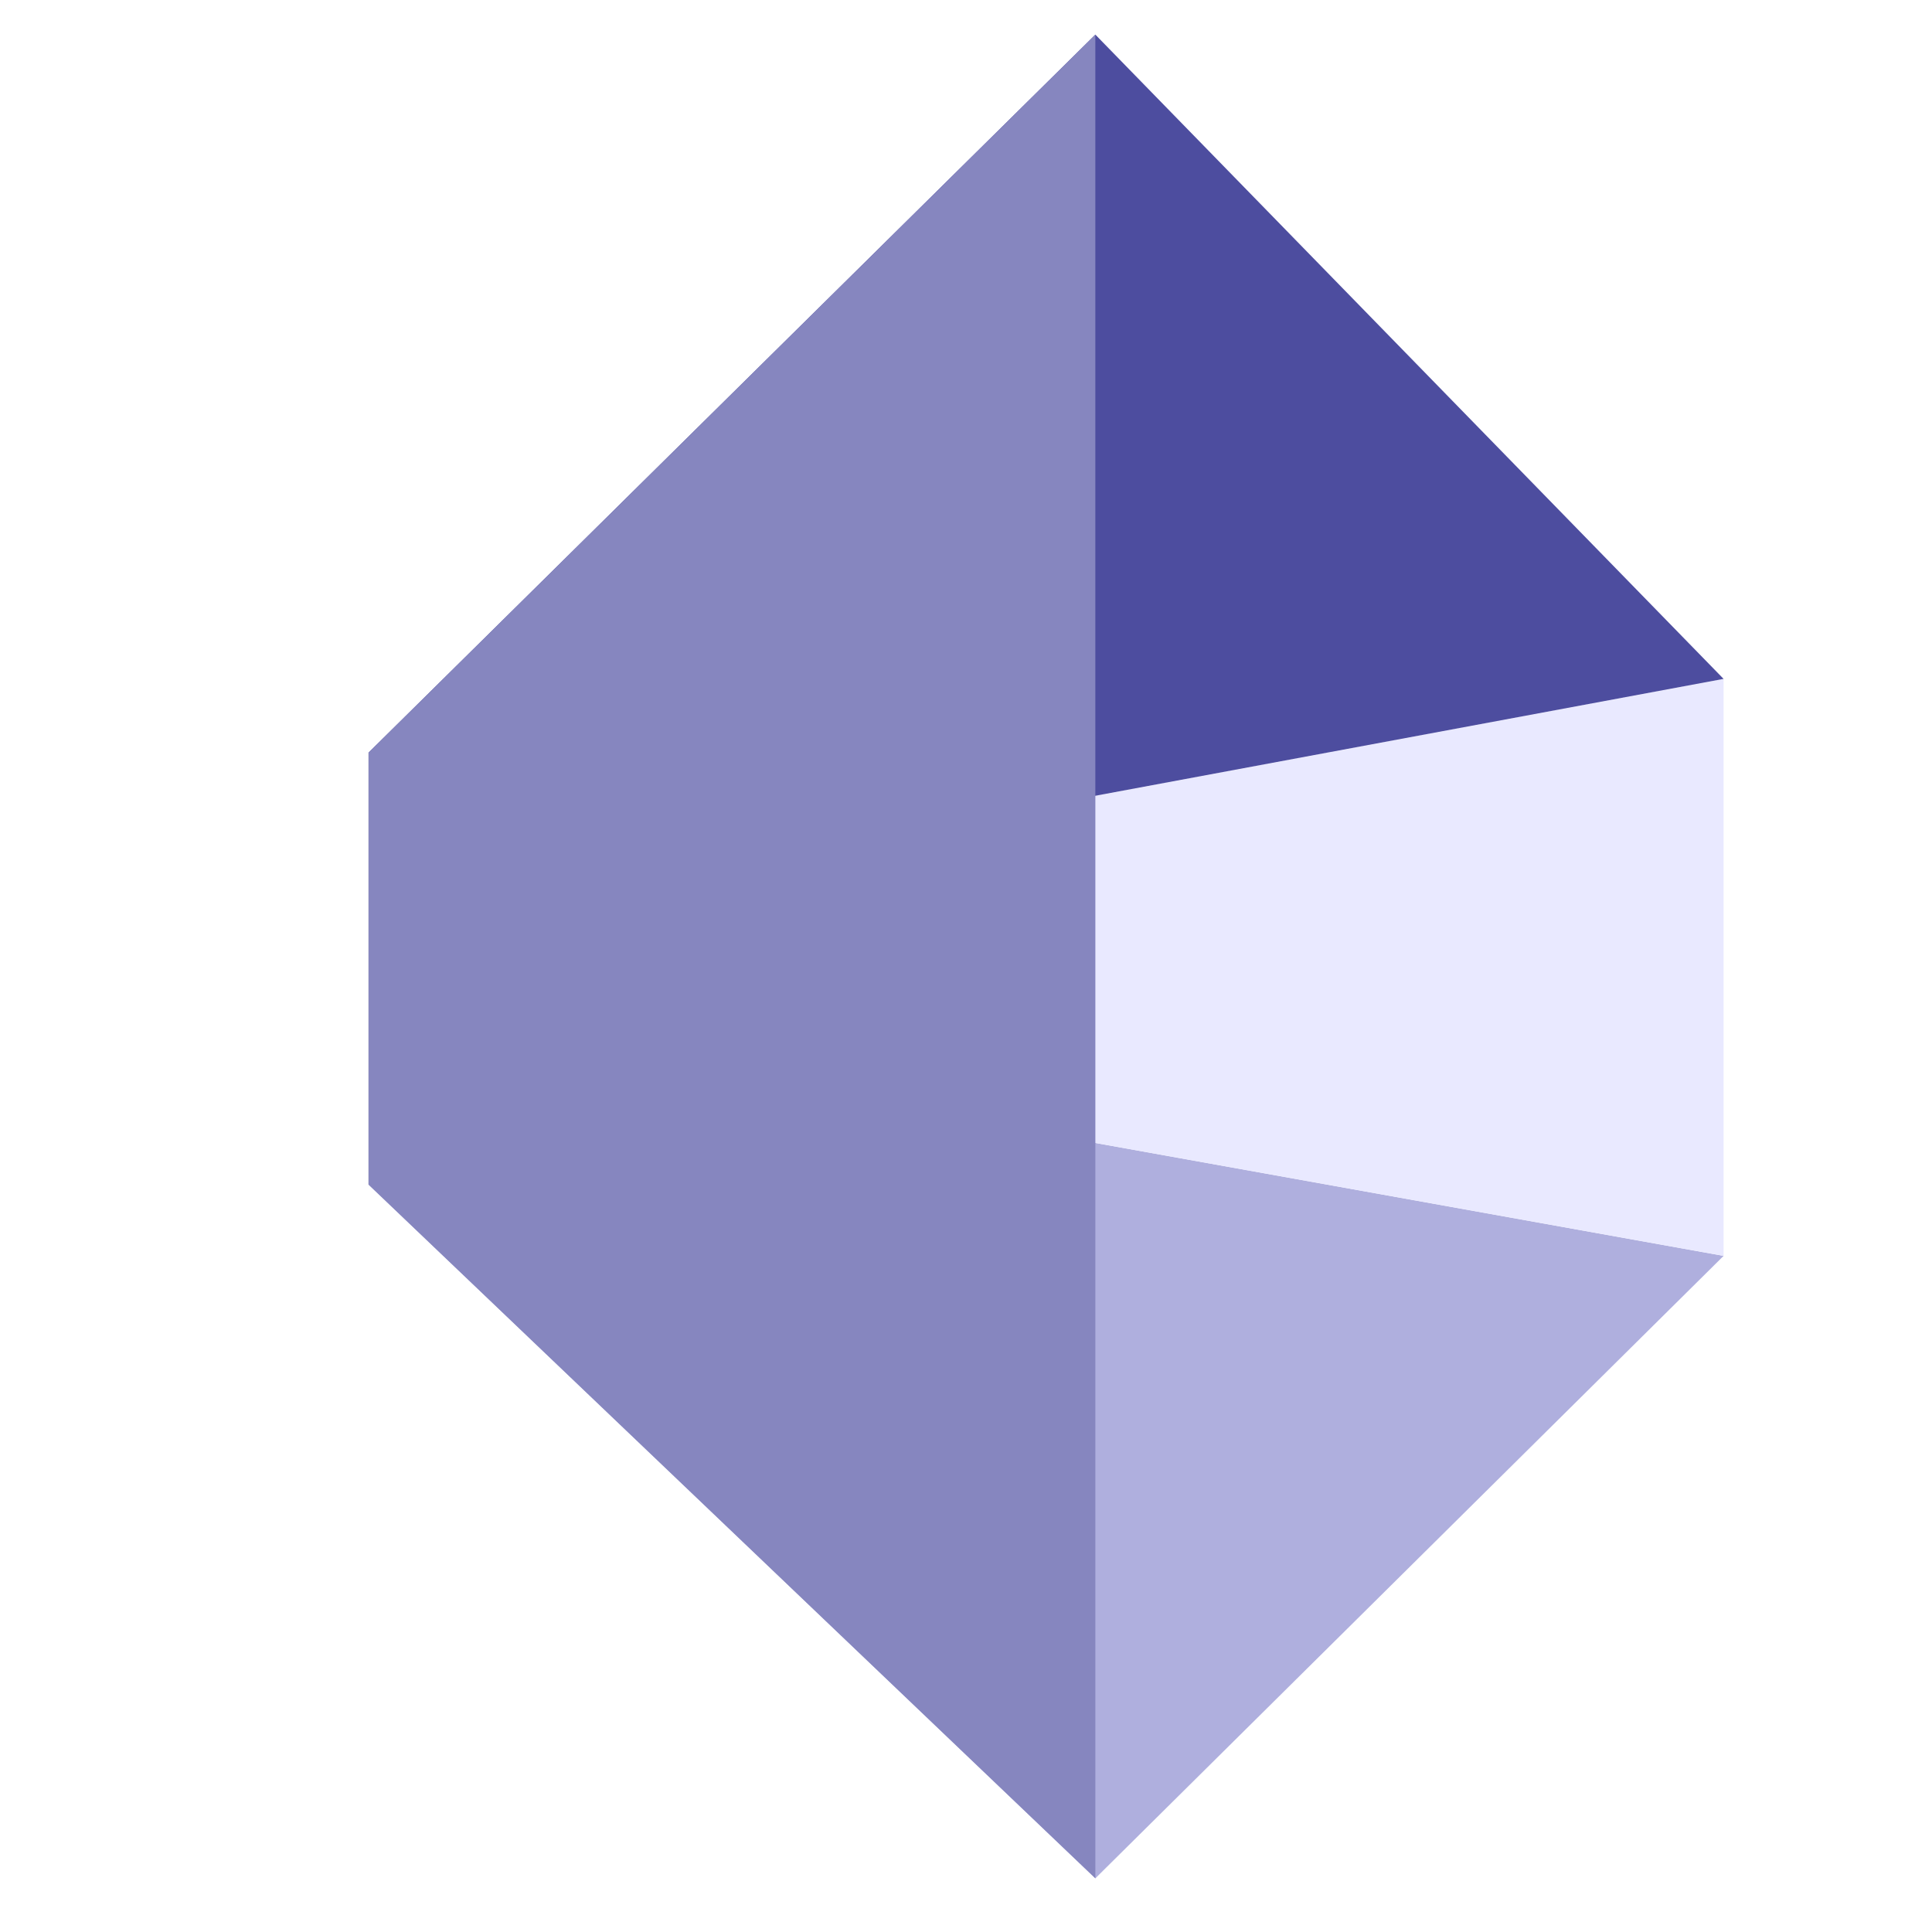
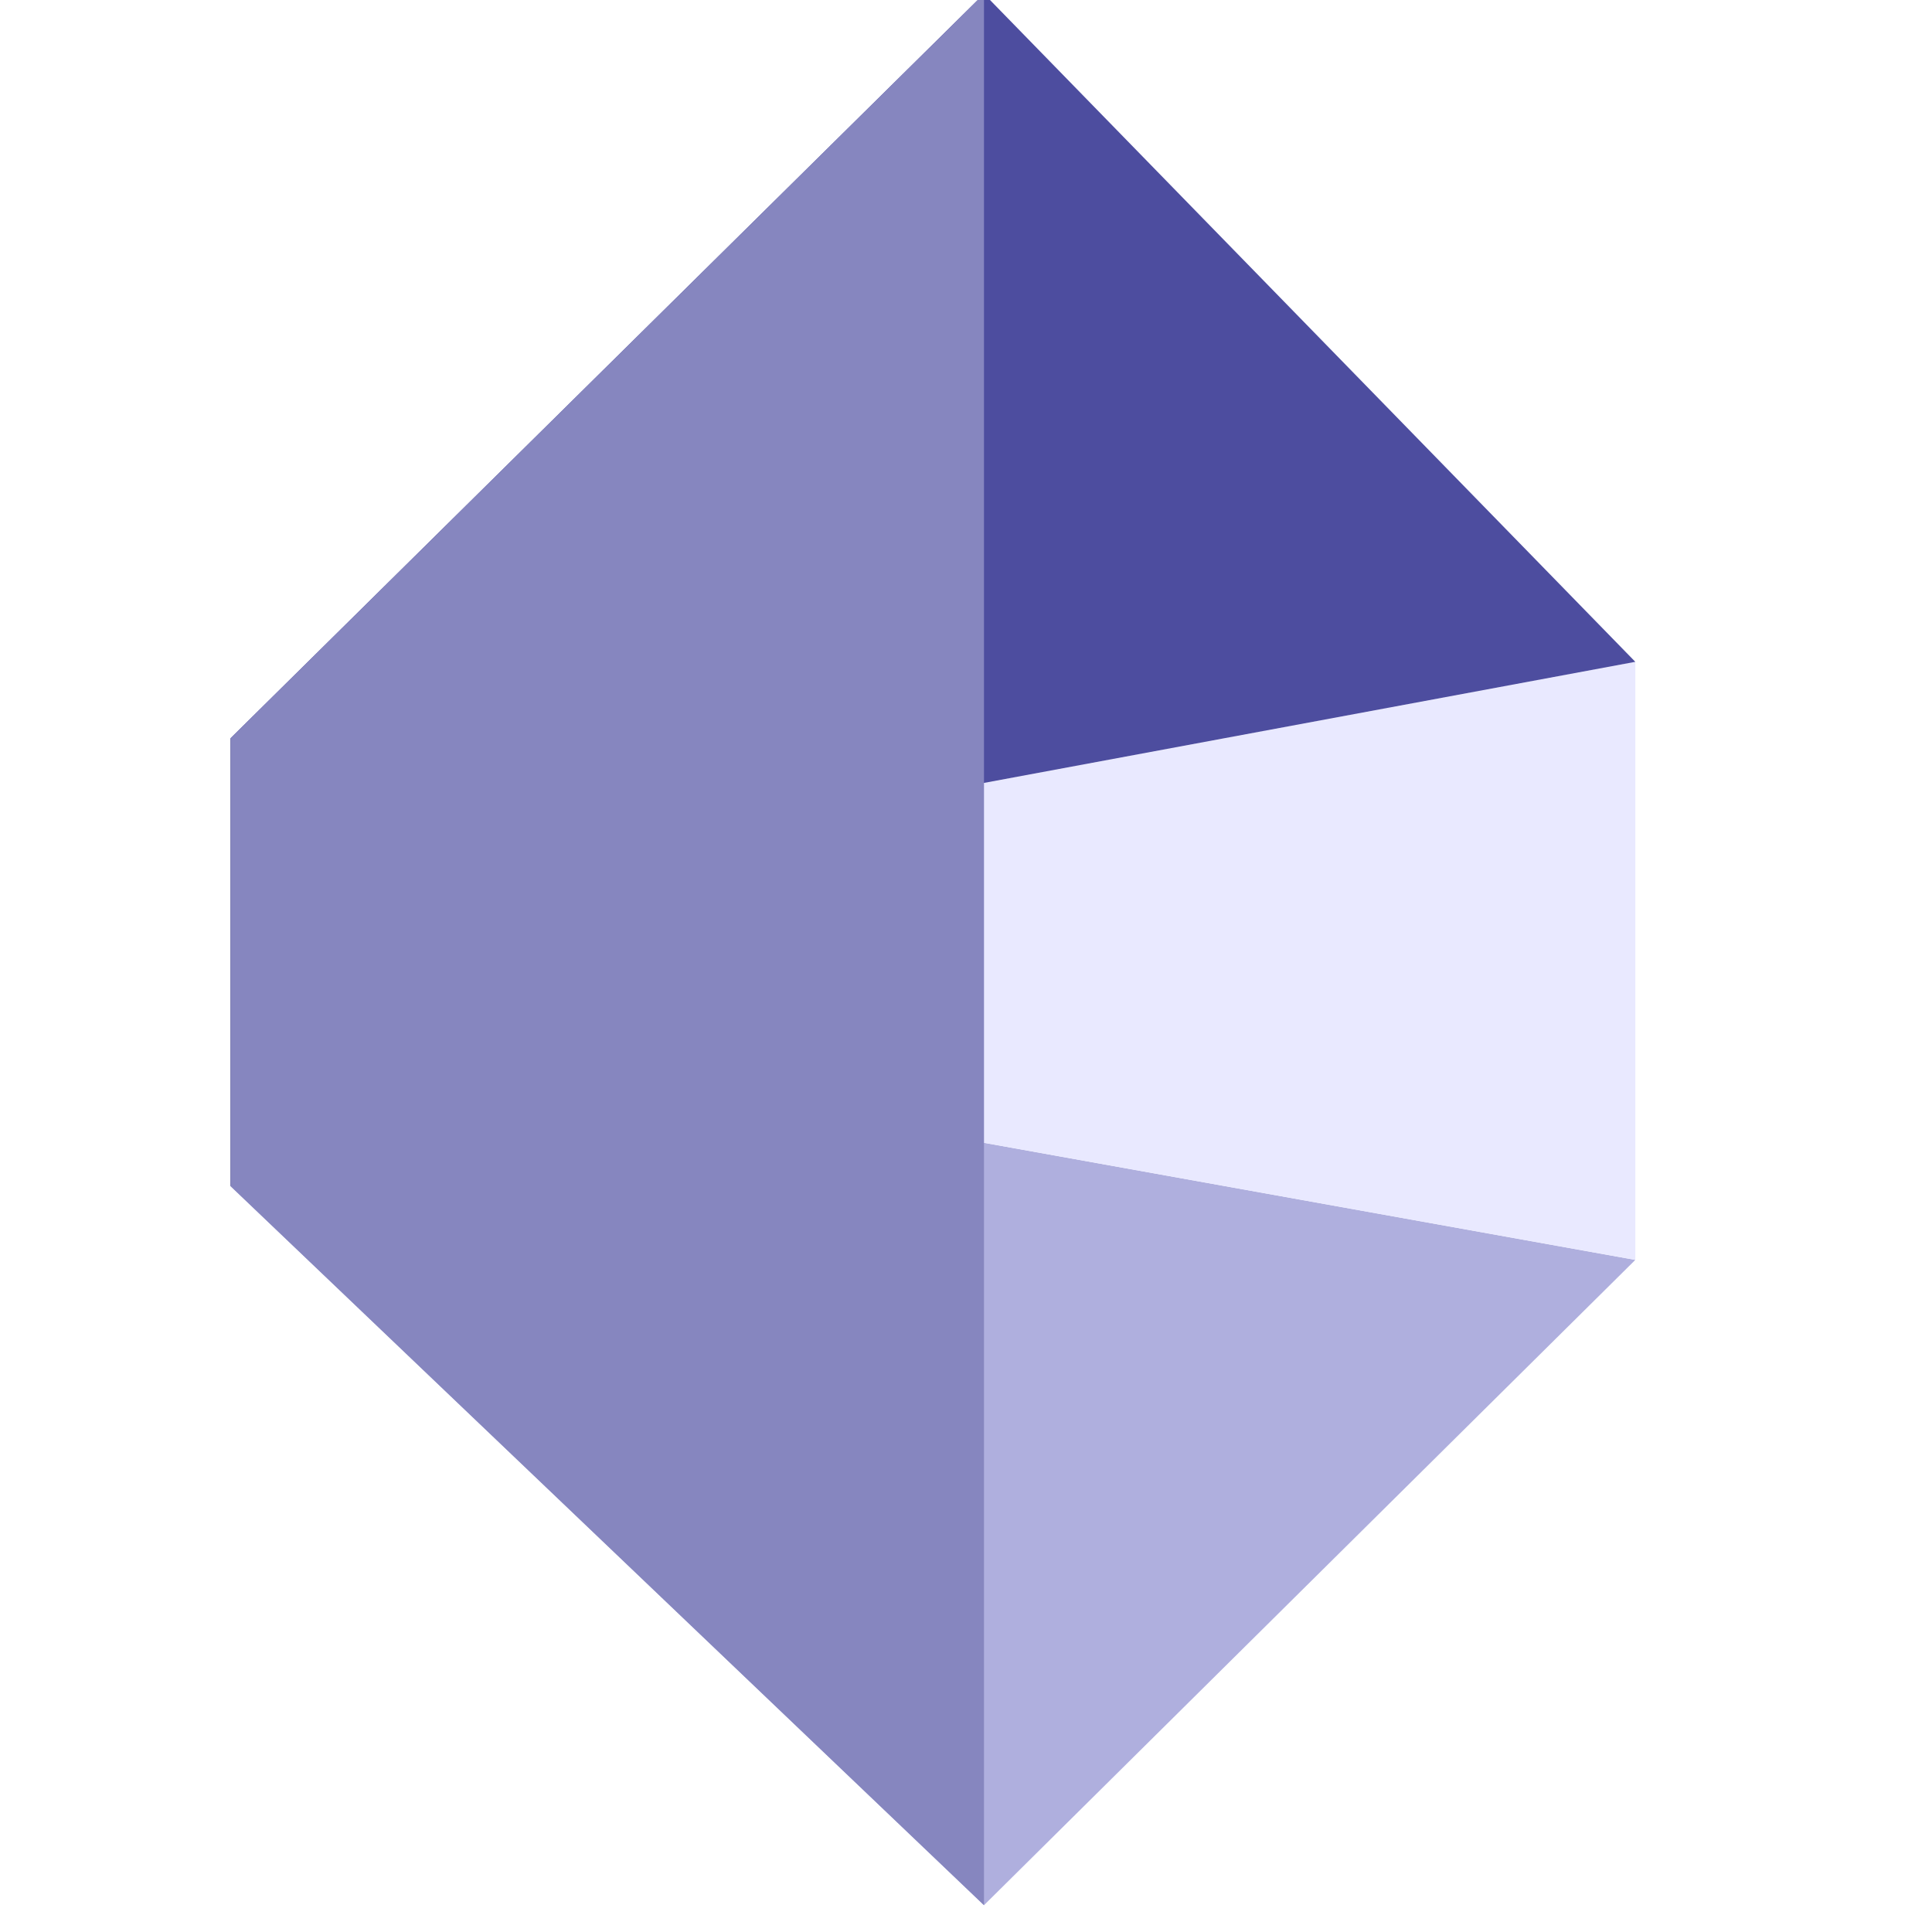
- <svg xmlns="http://www.w3.org/2000/svg" version="1.1" id="svg815" width="64" height="64" viewBox="0 0 64 64">
-   <defs id="defs819" />
+ <svg xmlns="http://www.w3.org/2000/svg" version="1.1" id="svg815" width="16" height="16" viewBox="0 0 16 16">
+   <defs id="defs819">
+     </defs>
  <circle style="opacity:1;fill:none;fill-opacity:1;stroke:#00f8ff;stroke-opacity:1" id="path847" cx="0" cy="0" r="0" />
  <g id="g852" style="opacity:1;fill:none;fill-opacity:1;stroke:#00f8ff;stroke-opacity:1">
-     <path d="M 12.209,24.932 V 39.242 L 30.676,36.854 V 27.404 Z" style="fill:#353564;fill-rule:evenodd;stroke:none;stroke-width:3.858;stroke-linejoin:round;stroke-opacity:1" id="path866" />
-     <path d="M 12.209,39.242 36.285,62.222 57.096,41.603 30.676,36.854 Z" style="fill:#afafde;fill-rule:evenodd;stroke:none;stroke-width:3.858;stroke-linejoin:round;stroke-opacity:1" id="path868" />
-     <path d="m 30.676,27.404 26.42,-4.915 v 19.113 L 30.676,36.854 Z" style="fill:#e9e9ff;fill-rule:evenodd;stroke:none;stroke-width:3.858;stroke-linejoin:round;stroke-opacity:1" id="path870" />
-     <path d="M 12.209,24.932 36.285,1.147 57.096,22.489 30.676,27.404 Z" style="fill:#4d4d9f;fill-rule:evenodd;stroke:none;stroke-width:3.858;stroke-linejoin:round;stroke-opacity:1" id="path872" />
-     <path d="M 12.209,24.932 36.285,1.147 V 62.222 L 12.209,39.242 Z" style="fill:#8686bf;fill-rule:evenodd;stroke:none;stroke-width:3.858;stroke-linejoin:round;stroke-opacity:1" id="path876" />
+     <path d="m 1.909,6.114 v 3.709 L 6.696,9.203 V 6.754 Z" style="fill:#353564;fill-rule:evenodd;stroke:none;stroke-linejoin:round" id="path866" />
+     <path d="M 1.909,9.823 8.149,15.778 13.543,10.434 6.696,9.203 Z" style="fill:#afafde;fill-rule:evenodd;stroke:none;stroke-linejoin:round" id="path868" />
+     <path d="M 6.696,6.754 13.543,5.481 V 10.434 L 6.696,9.203 Z" style="fill:#e9e9ff;fill-rule:evenodd;stroke:none;stroke-linejoin:round" id="path870" />
+     <path d="M 1.909,6.114 8.149,-0.051 13.543,5.481 6.696,6.754 Z" style="fill:#4d4d9f;fill-rule:evenodd;stroke:none;stroke-linejoin:round" id="path872" />
+     <path d="M 1.909,6.114 8.149,-0.051 V 15.778 L 1.909,9.823 Z" style="fill:#8686bf;fill-rule:evenodd;stroke:none;stroke-linejoin:round" id="path876" />
  </g>
</svg>
